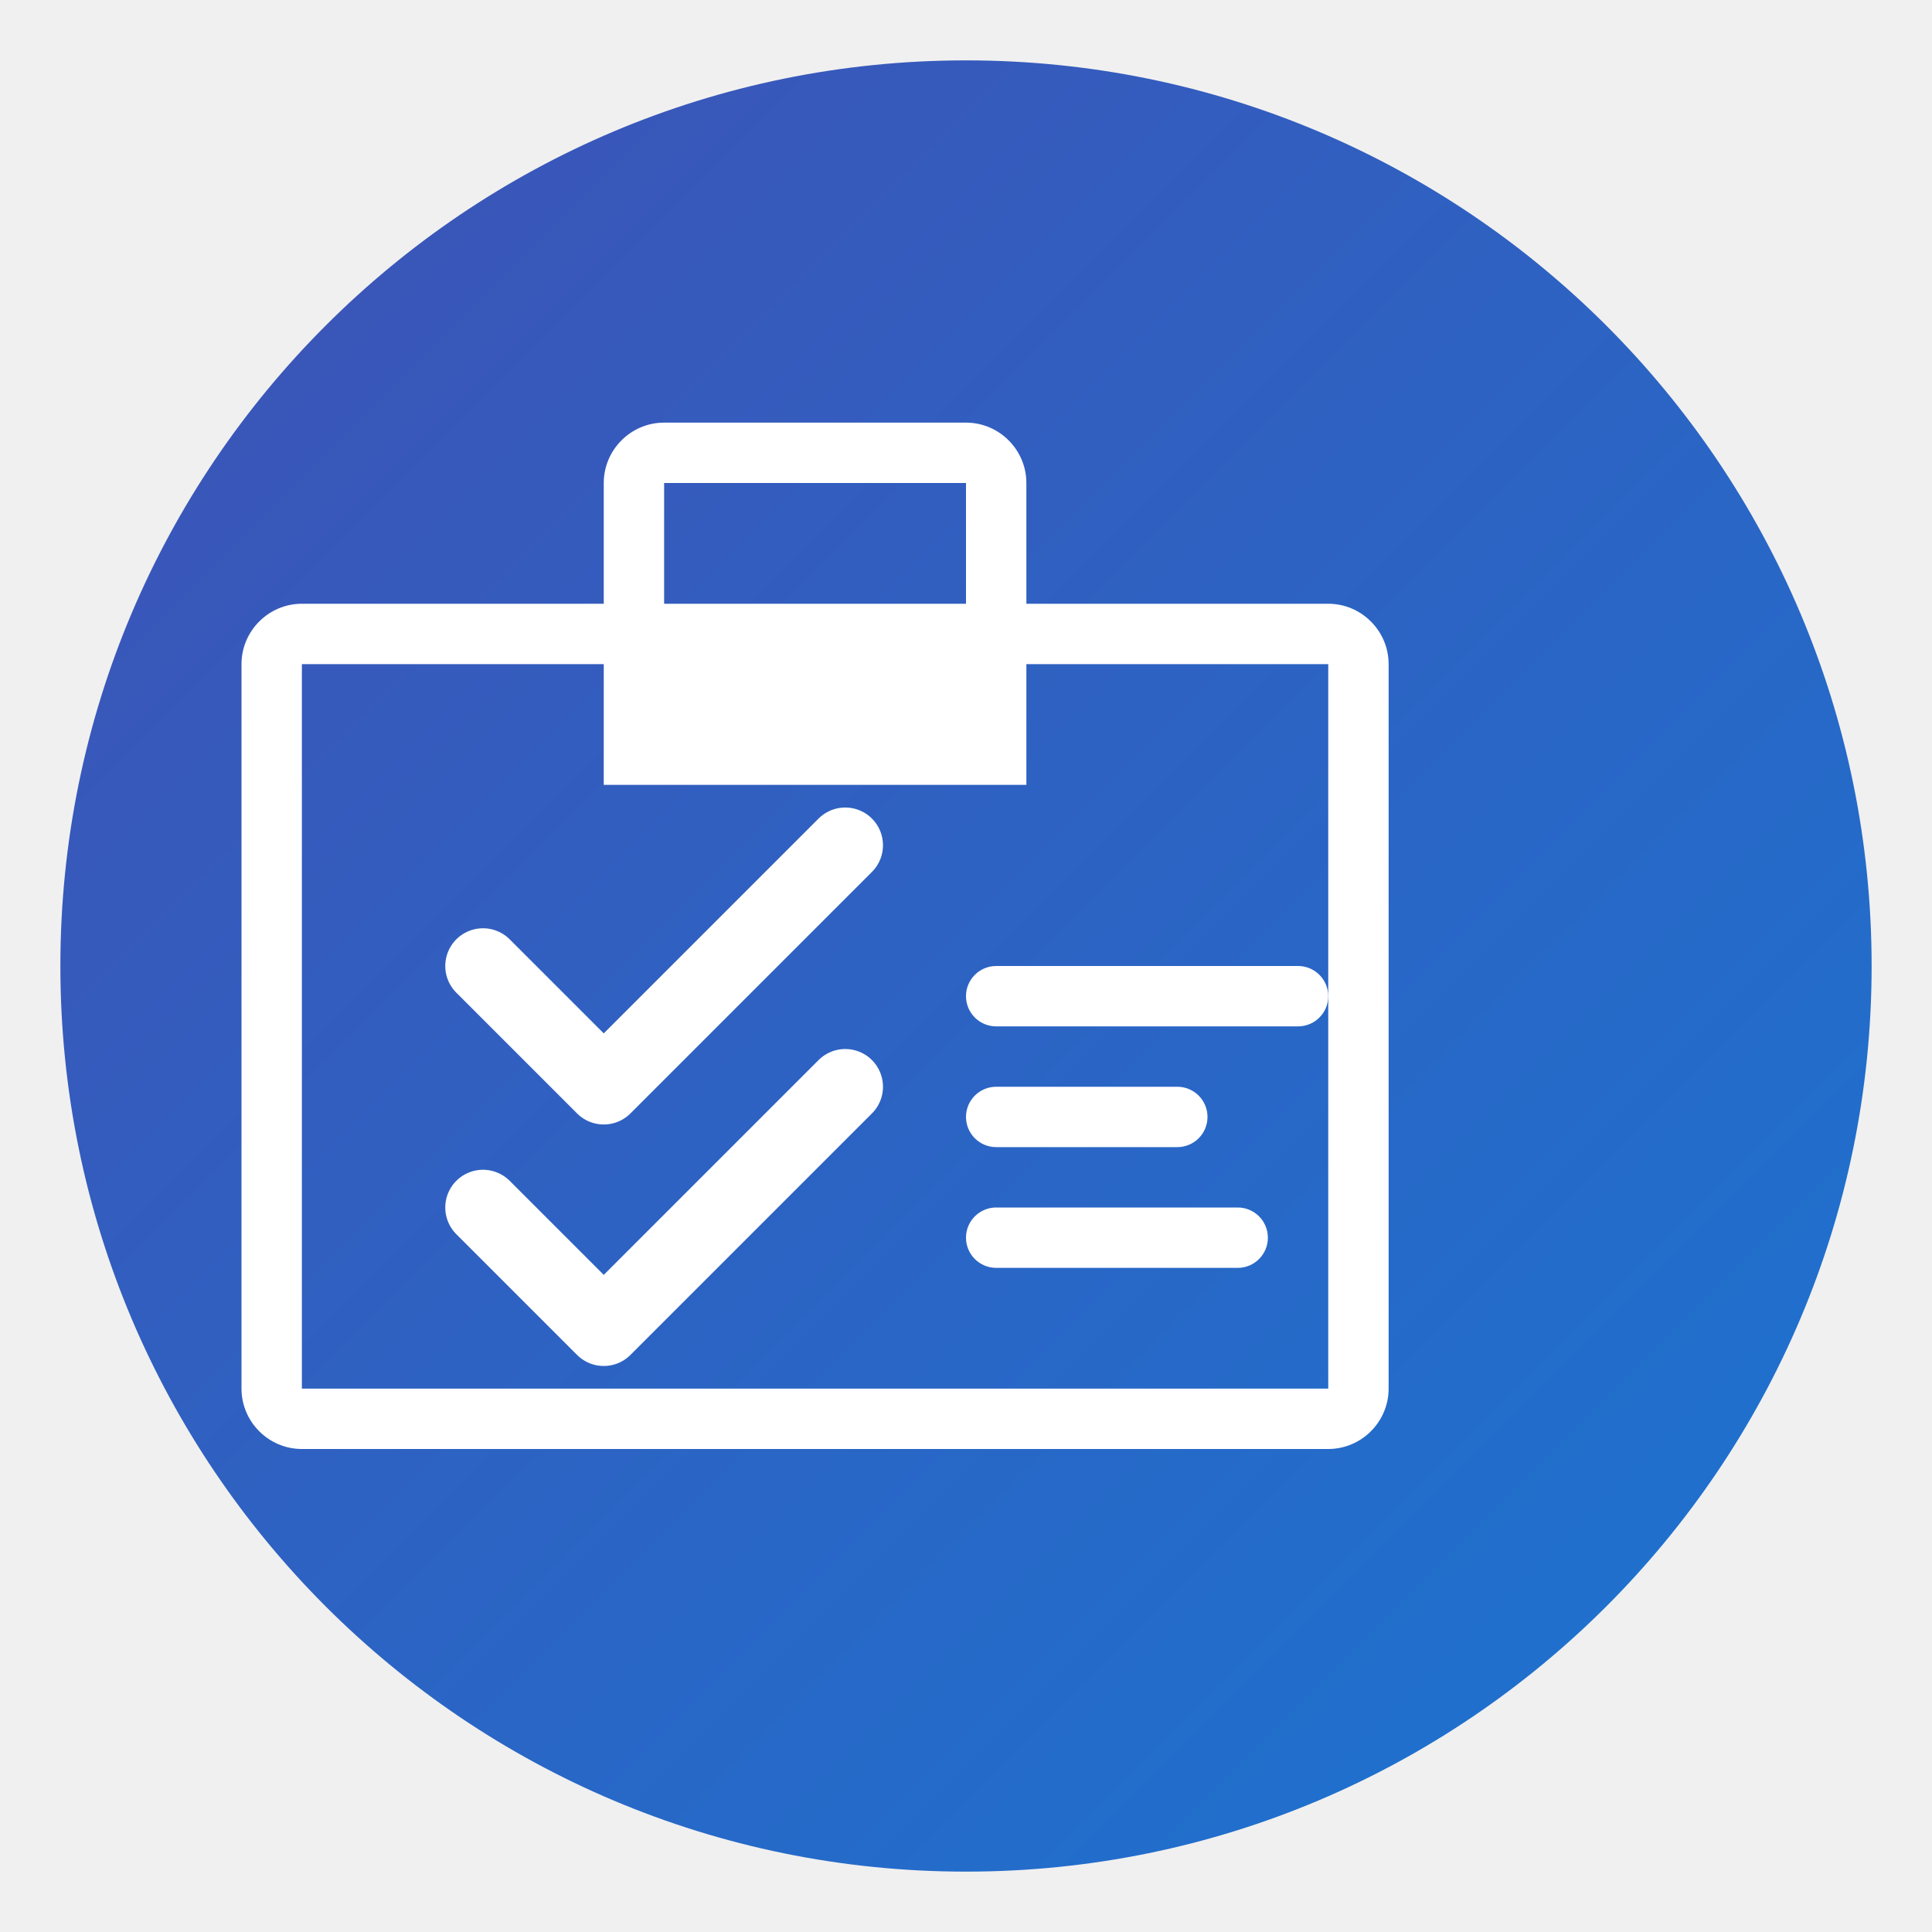
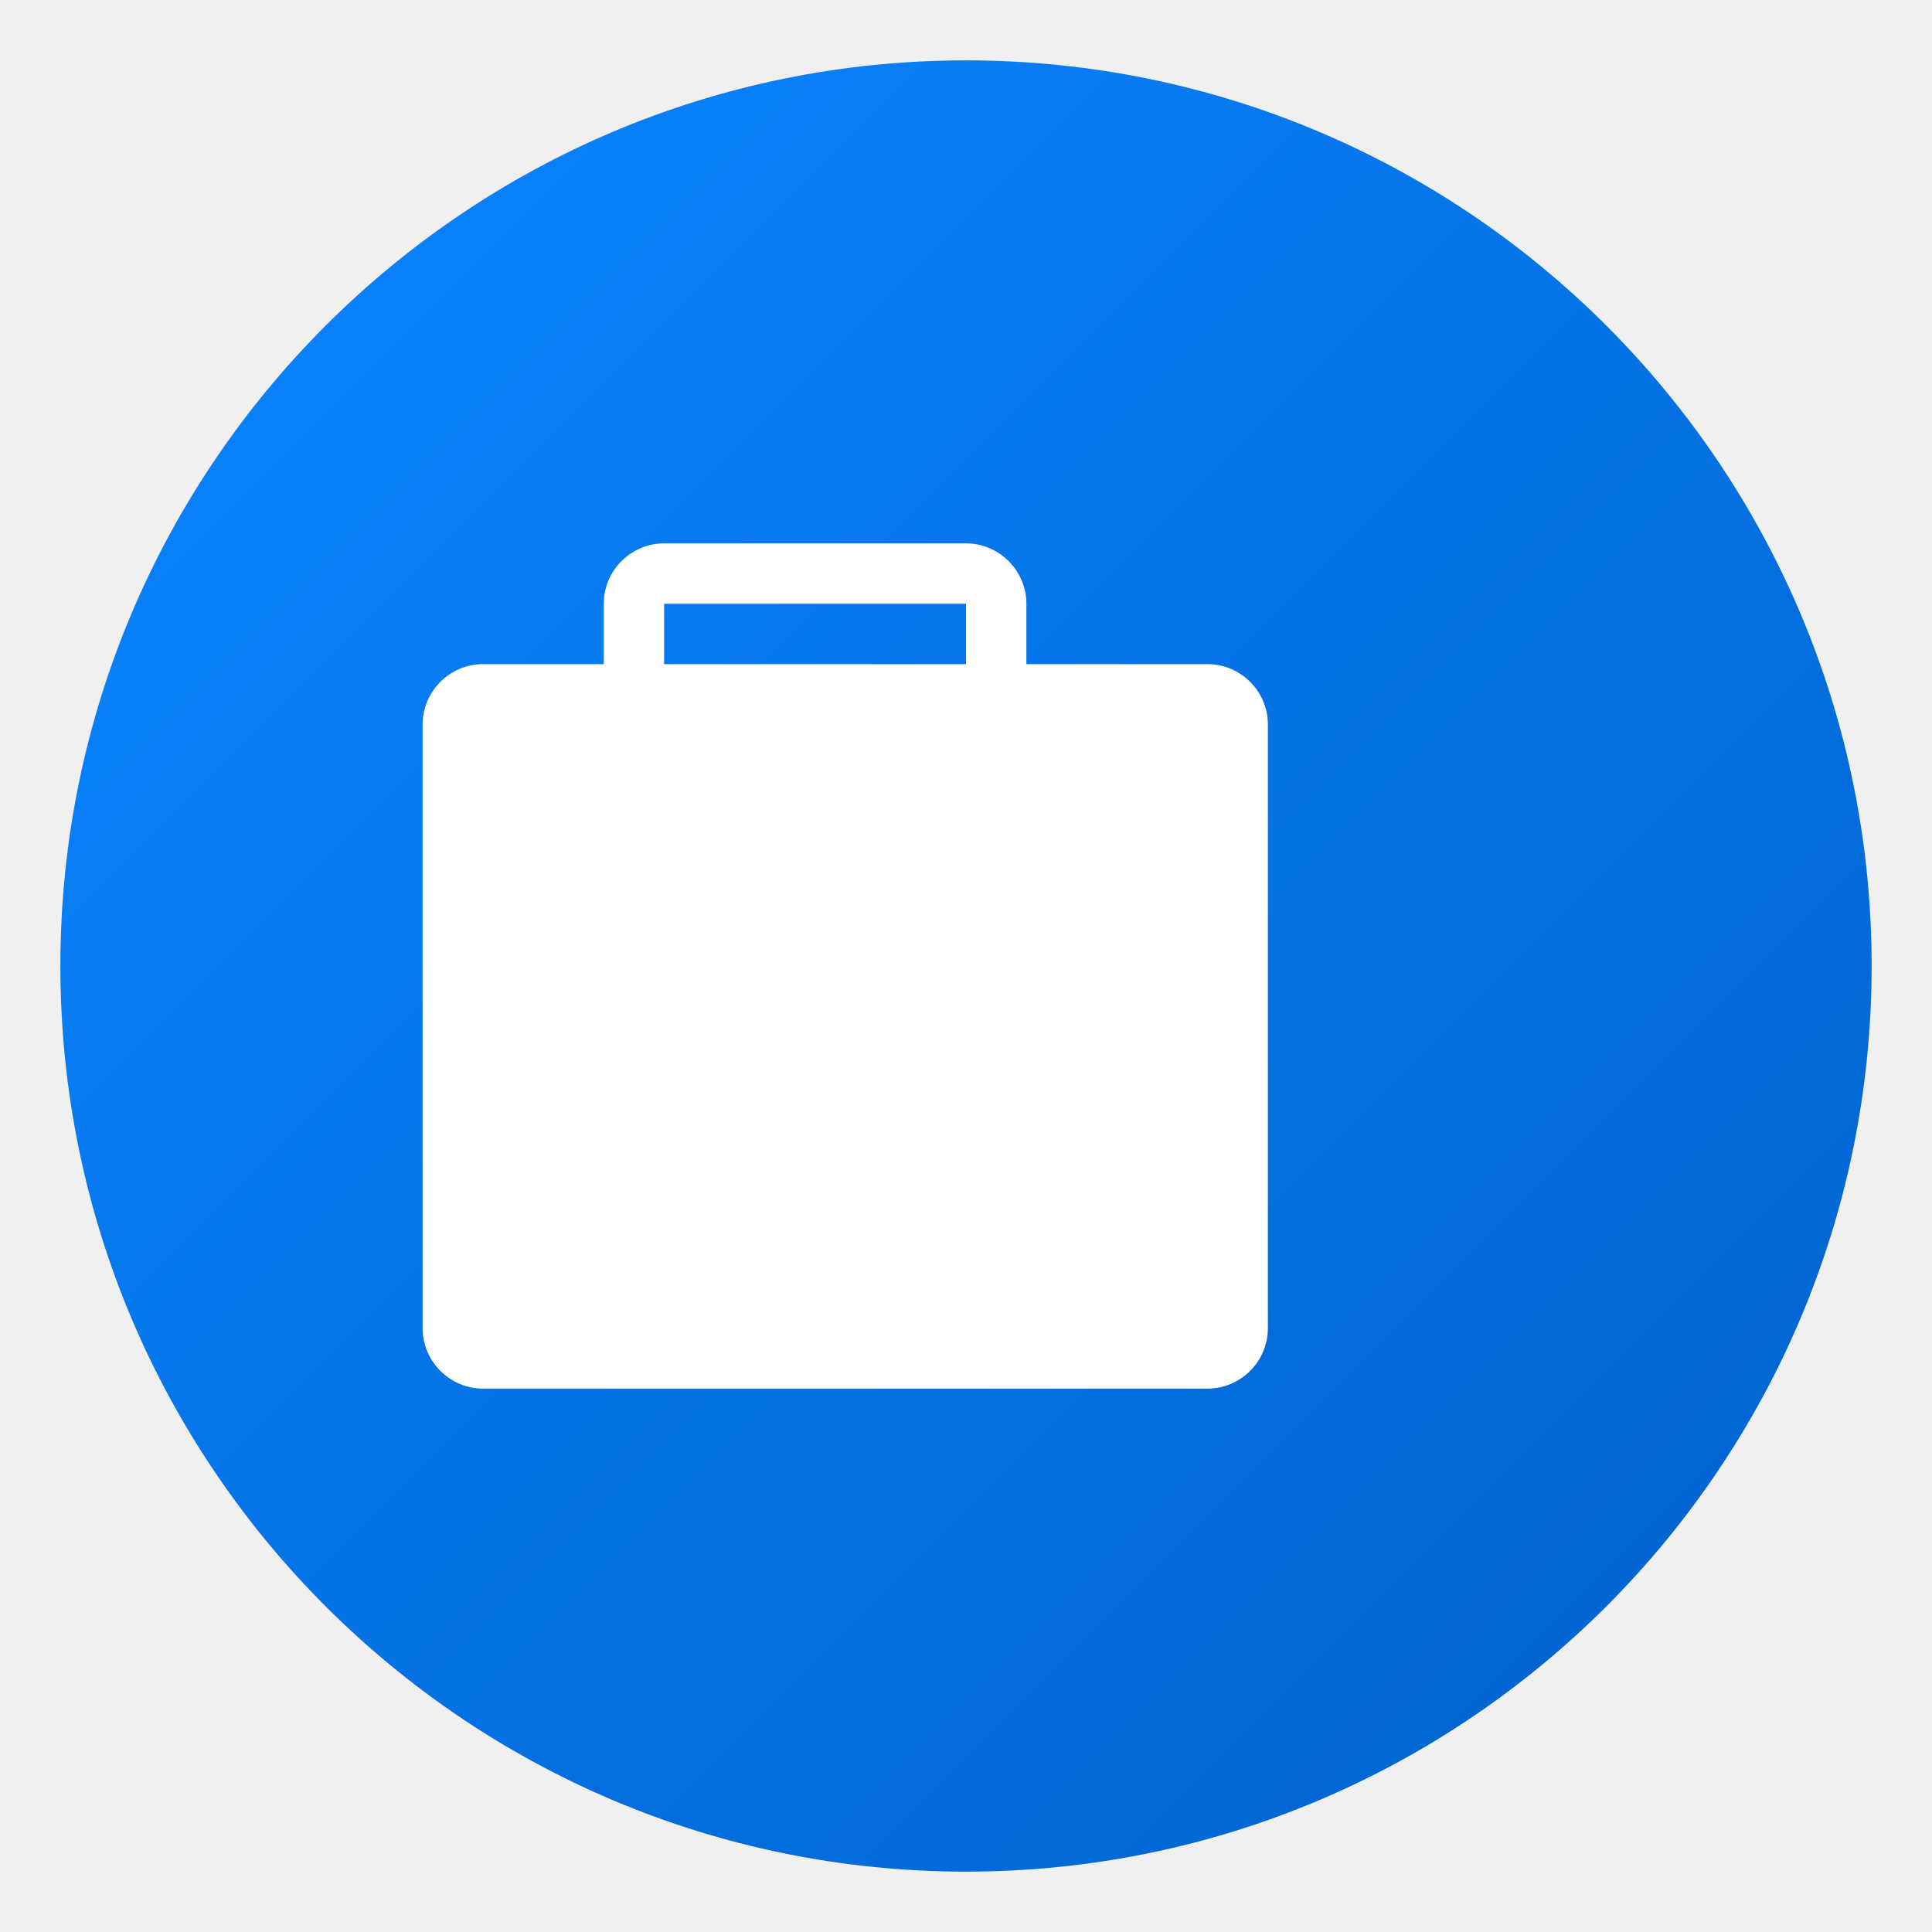
<svg xmlns="http://www.w3.org/2000/svg" width="64" height="64" viewBox="0 0 64 64" fill="none">
  <circle cx="32" cy="32" r="30" fill="url(#paint0_linear)" />
-   <path d="M44 20H34V16C34 14.9 33.1 14 32 14H22C20.9 14 20 14.9 20 16V20H10C8.9 20 8 20.9 8 22V46C8 47.1 8.9 48 10 48H44C45.1 48 46 47.1 46 46V22C46 20.9 45.1 20 44 20ZM22 16H32V20H22V16ZM44 46H10V22H20V26H34V22H44V46Z" fill="white" />
-   <path d="M16 32L20 36L28 28" stroke="white" stroke-width="2.5" stroke-linecap="round" stroke-linejoin="round" />
-   <path d="M16 40L20 44L28 36" stroke="white" stroke-width="2.5" stroke-linecap="round" stroke-linejoin="round" />
-   <rect x="32" y="32" width="12" height="2" rx="1" fill="white" />
-   <rect x="32" y="36" width="8" height="2" rx="1" fill="white" />
-   <rect x="32" y="40" width="10" height="2" rx="1" fill="white" />
+   <path fill-rule="evenodd" clip-rule="evenodd" d="M40 22H34V20C34 18.9 33.1 18 32 18H22C20.9 18 20 18.9 20 20V22H16C14.9 22 14 22.9 14 24V44C14 45.1 14.9 46 16 46H40C41.1 46 42 45.1 42 44V24C42 22.9 41.1 22 40 22ZM22 20H32V22H22V20Z" fill="white" />
+   <path d="M22 36L26 40L34 32" stroke="white" stroke-width="2.5" stroke-linecap="round" stroke-linejoin="round" />
  <defs>
-     <linearGradient id="paint0_linear" x1="2" y1="2" x2="64" y2="64" gradientUnits="userSpaceOnUse">
-       <stop offset="0%" stop-color="#3f51b5" />
-       <stop offset="100%" stop-color="#1976d2" />
+     <linearGradient id="paint0_linear" x1="4" y1="4" x2="60" y2="60" gradientUnits="userSpaceOnUse">
+       <stop offset="0%" stop-color="#0A84FF" />
+       <stop offset="100%" stop-color="#0062CC" />
    </linearGradient>
  </defs>
</svg>
